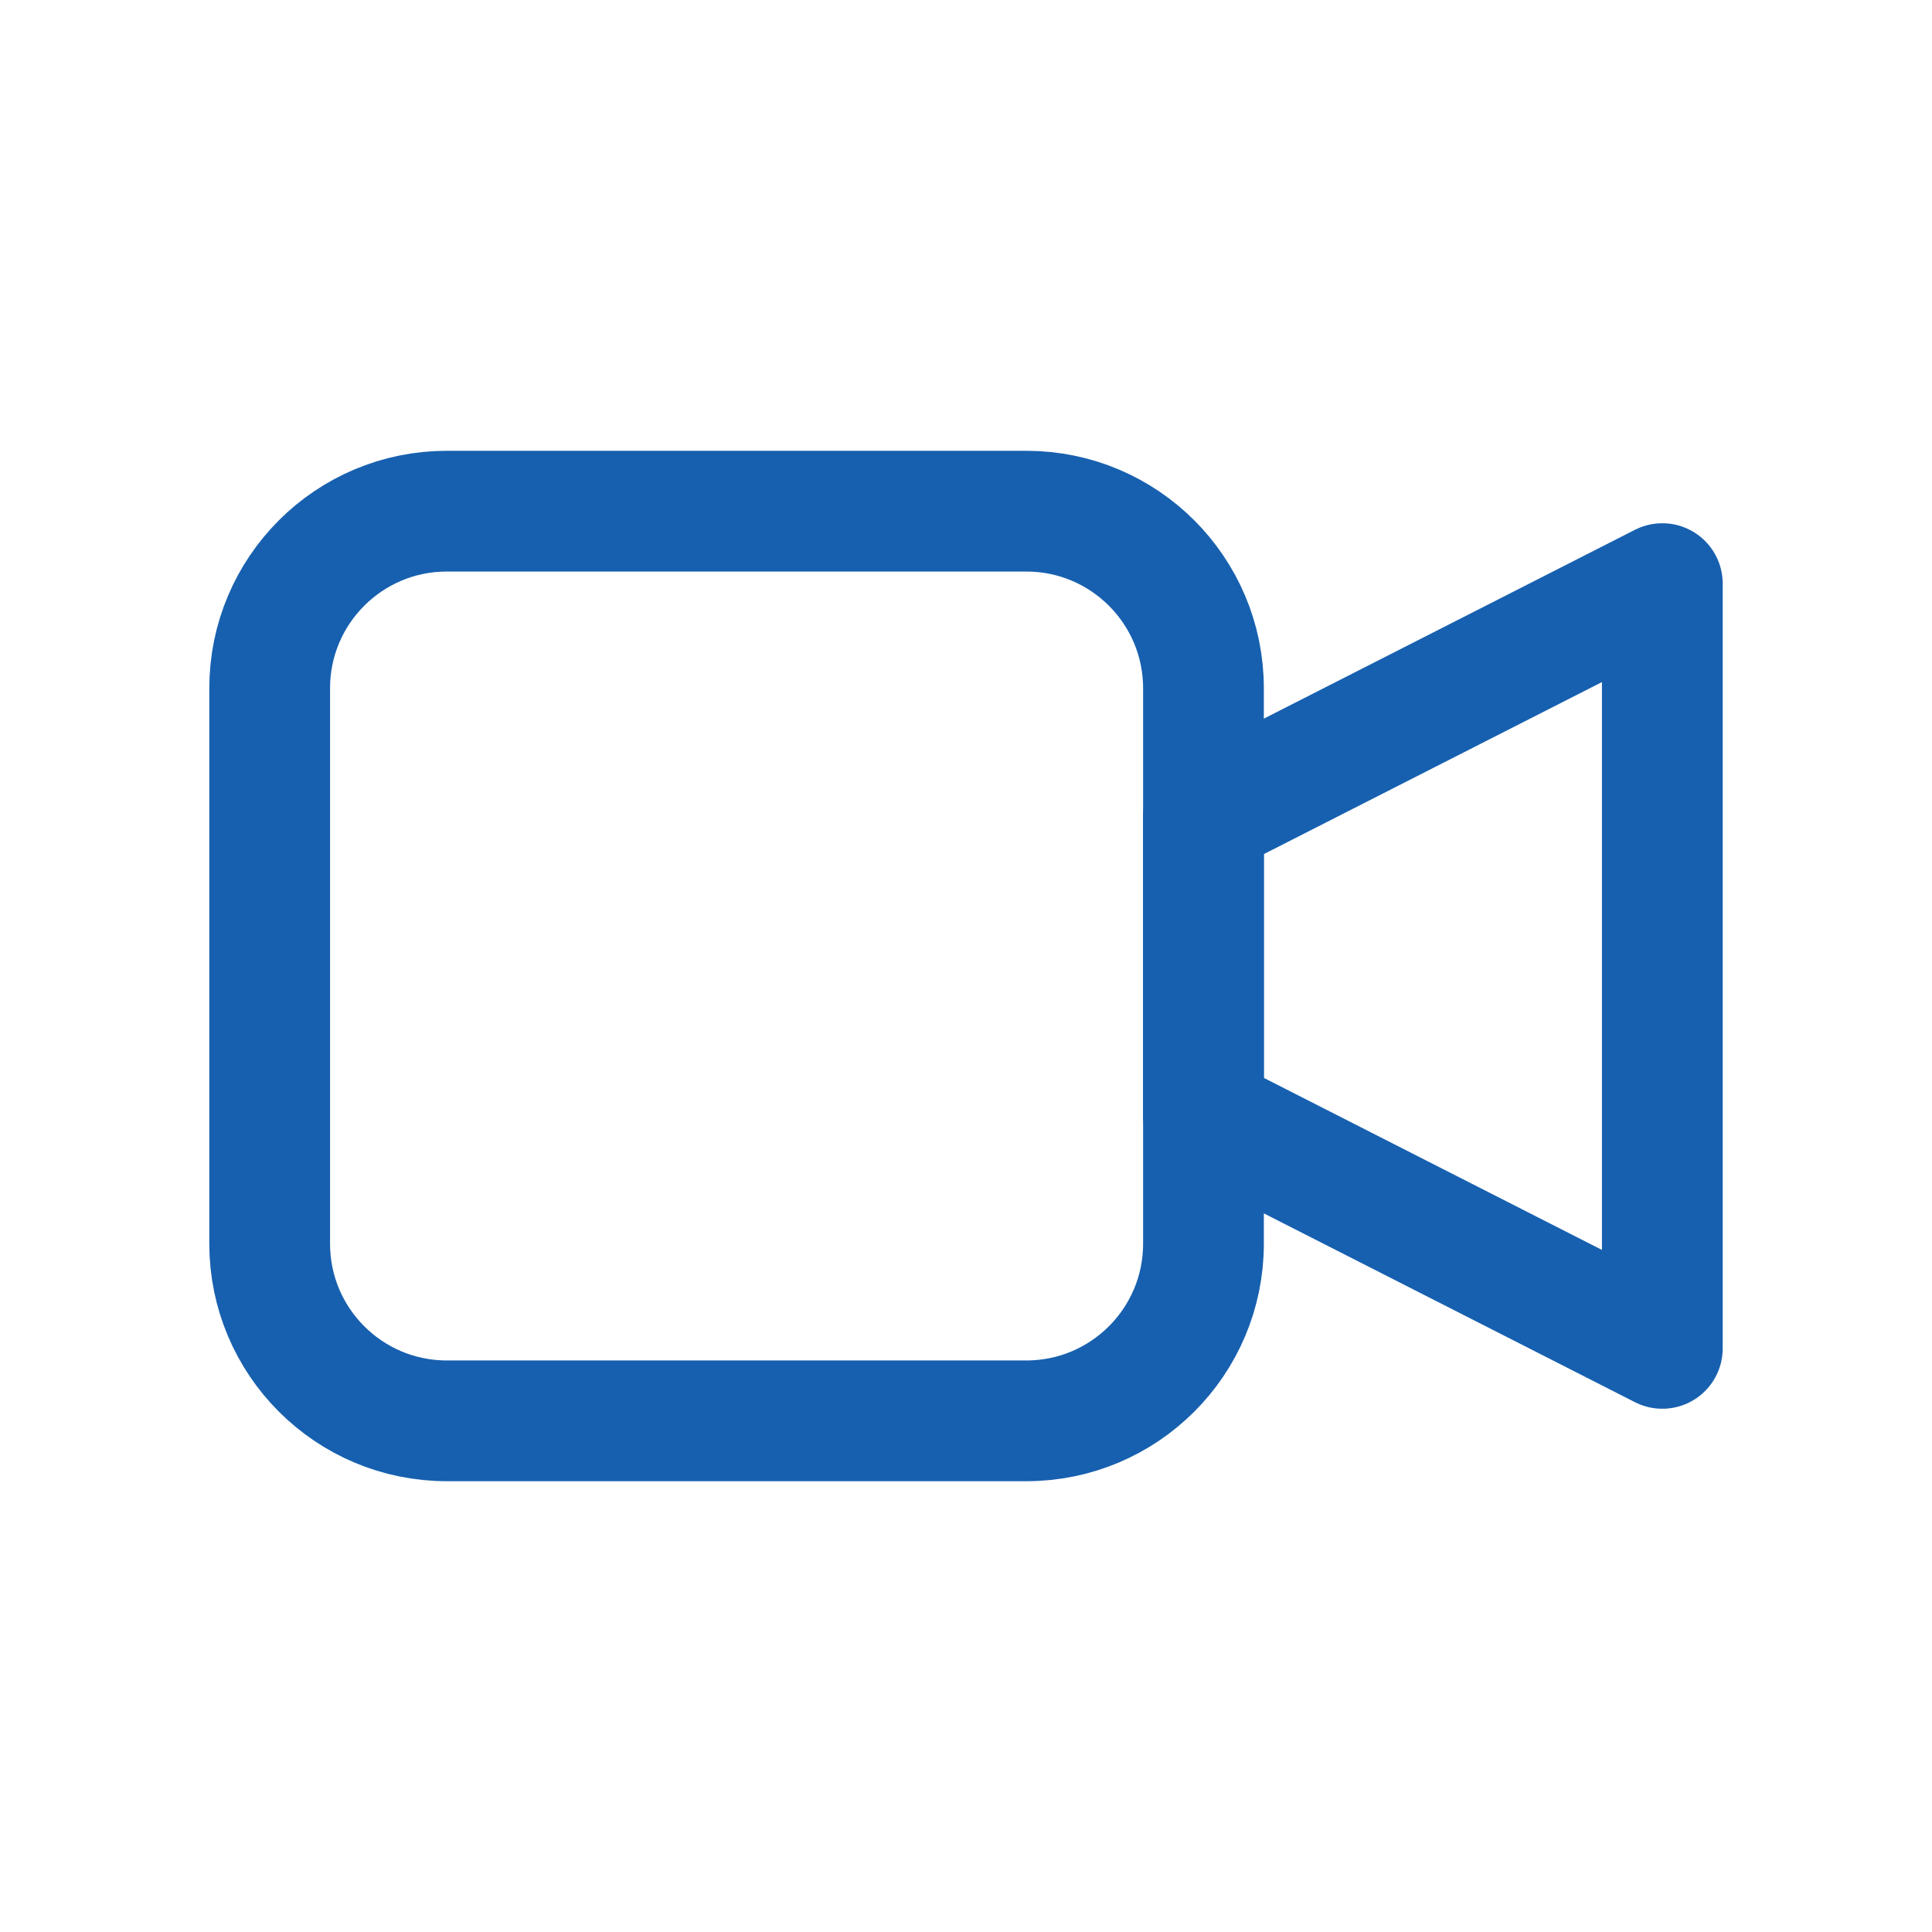
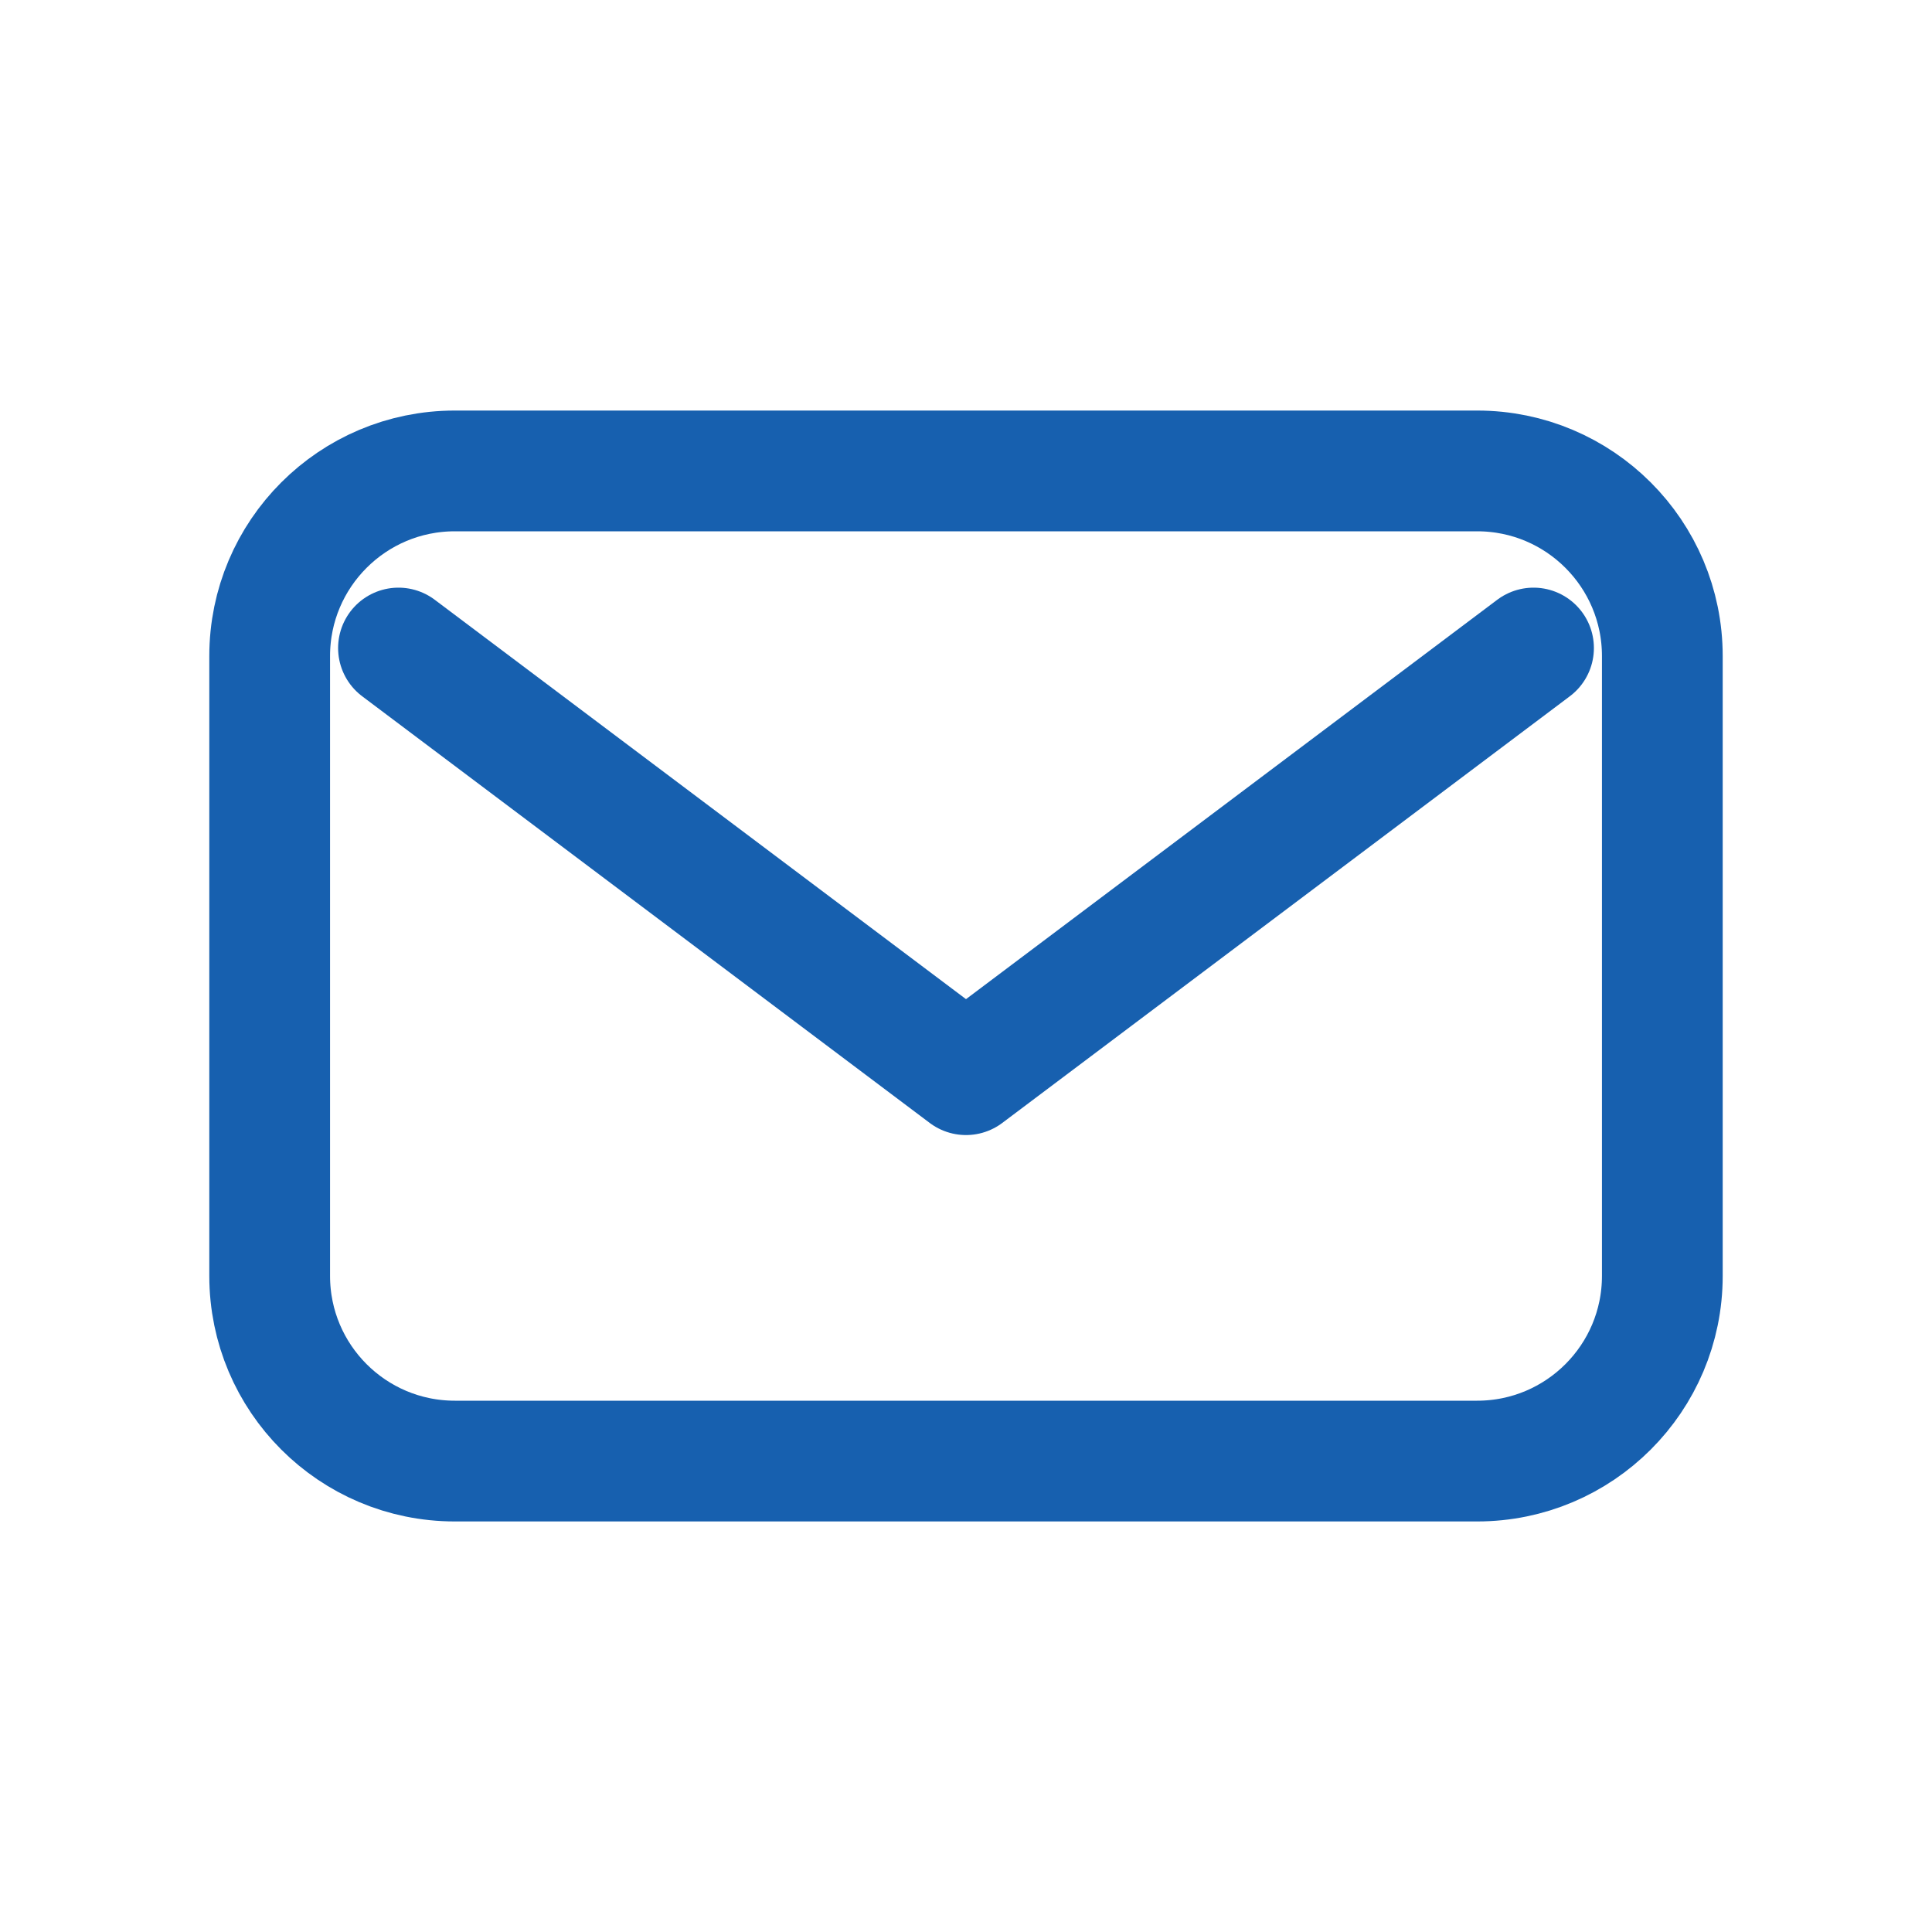
<svg xmlns="http://www.w3.org/2000/svg" width="24" height="24" viewBox="0 0 24 24" fill="none" aria-hidden="true" focusable="false">
  <g stroke="#1760af" stroke-width="1.5" stroke-linecap="round" stroke-linejoin="round">
-     <rect x="3.35" y="6.35" width="11.6" height="11.3" rx="2.2" />
-     <path d="M14.95 10.15 20.65 7.25v9.5l-5.7-2.9Z" />
+     <rect x="3.35" y="5.85" width="17.3" height="12.3" rx="2.3" />
+     <path d="m4.95 8.05 7.05 5.3 7.05-5.3" />
  </g>
</svg>
